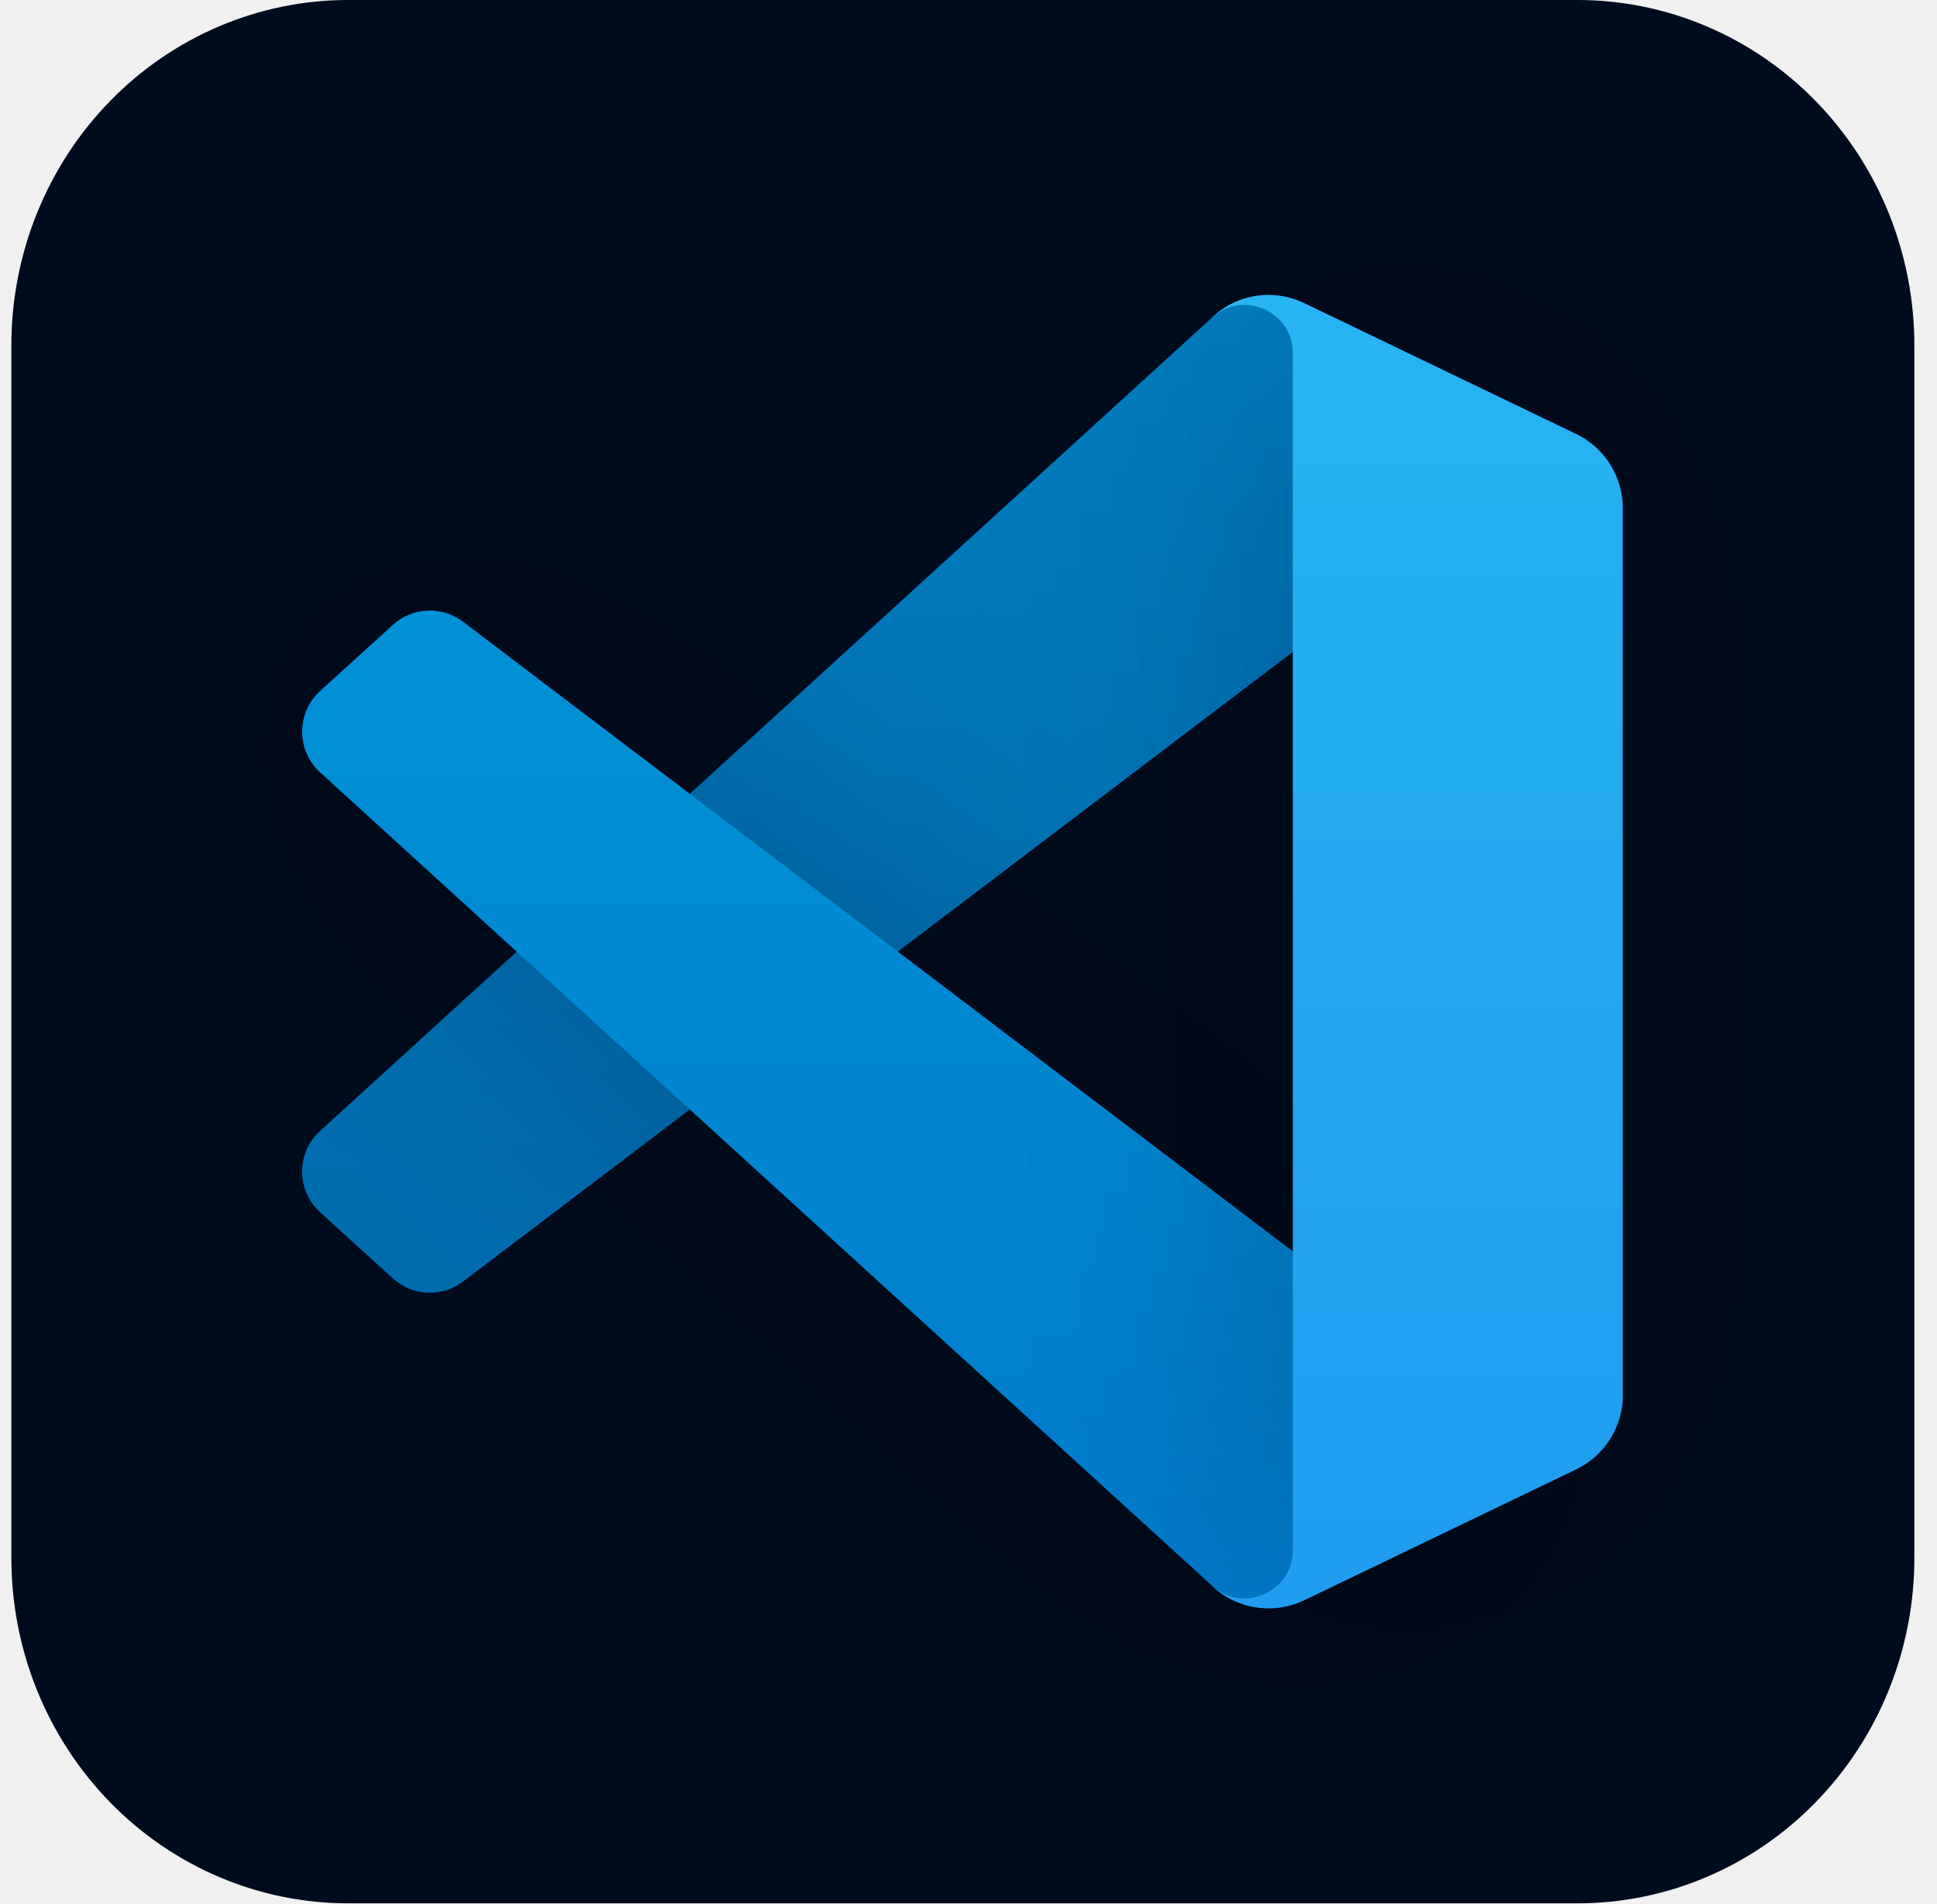
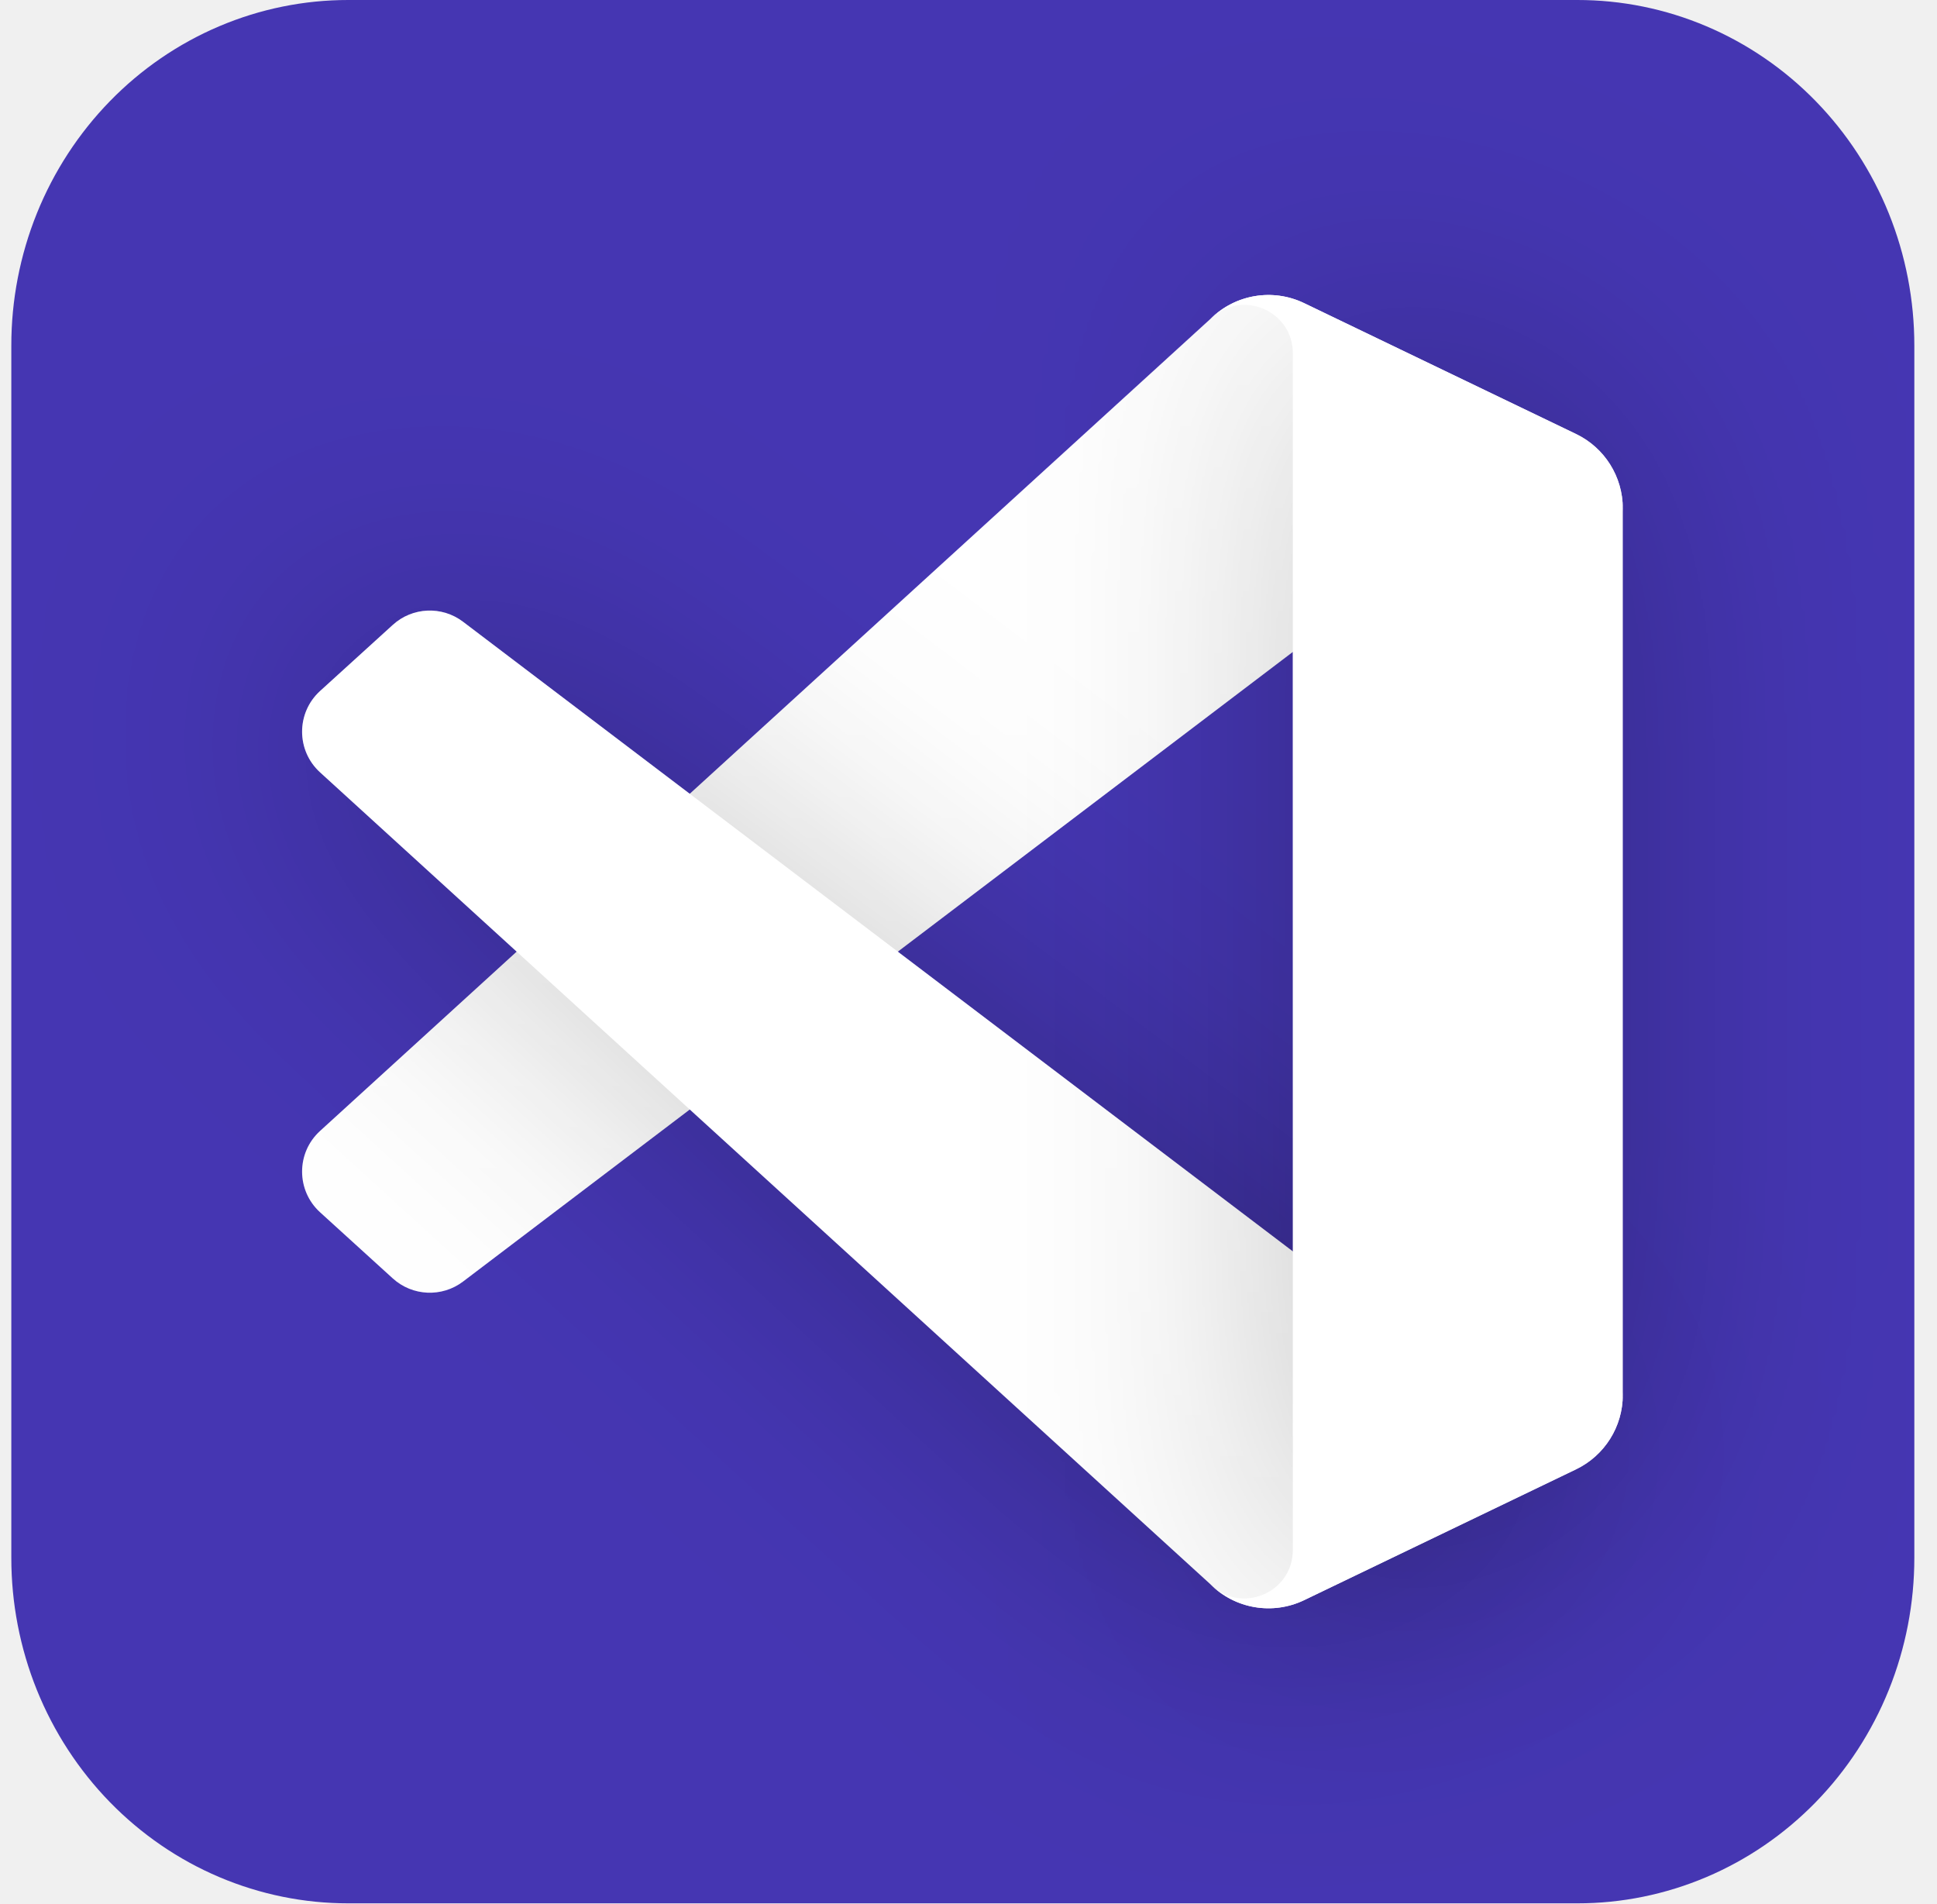
<svg xmlns="http://www.w3.org/2000/svg" width="57" height="56" viewBox="0 0 57 56" fill="none">
-   <path d="M10.251 4.51369e-06H46.417C47.72 -0.001 49.01 0.261 50.214 0.772C51.417 1.282 52.511 2.031 53.432 2.976C54.353 3.921 55.084 5.043 55.582 6.277C56.08 7.512 56.335 8.835 56.334 10.171V45.829C56.335 47.165 56.08 48.488 55.582 49.723C55.084 50.957 54.353 52.079 53.432 53.024C52.511 53.968 51.417 54.718 50.214 55.228C49.01 55.739 47.72 56.001 46.417 56H10.251C8.948 56.001 7.658 55.739 6.454 55.228C5.251 54.718 4.157 53.968 3.236 53.024C2.315 52.079 1.584 50.957 1.086 49.723C0.588 48.488 0.333 47.165 0.334 45.829V10.171C0.333 8.835 0.588 7.512 1.086 6.277C1.584 5.043 2.315 3.921 3.236 2.976C4.157 2.031 5.251 1.282 6.454 0.772C7.658 0.261 8.948 -0.001 10.251 4.51369e-06Z" fill="#000B1D" />
-   <path d="M46.38 12.773L38.377 8.919C37.451 8.473 36.344 8.661 35.617 9.388L9.419 33.275C8.714 33.917 8.715 35.027 9.42 35.668L11.56 37.614C12.137 38.138 13.006 38.177 13.627 37.706L45.176 13.772C46.234 12.969 47.755 13.724 47.755 15.053V14.96C47.755 14.027 47.22 13.177 46.38 12.773Z" fill="#0065A9" />
-   <g filter="url(#filter0_d_74_2368)">
-     <path d="M46.38 43.226L38.377 47.079C37.451 47.525 36.344 47.337 35.617 46.61L9.419 22.724C8.714 22.081 8.715 20.972 9.42 20.33L11.56 18.385C12.137 17.86 13.006 17.822 13.627 18.293L45.176 42.227C46.234 43.029 47.755 42.275 47.755 40.946V41.039C47.755 41.971 47.22 42.822 46.38 43.226Z" fill="#007ACC" />
+   <path d="M10.25 4.51369e-06H46.416C47.719 -0.001 49.009 0.261 50.213 0.772C51.416 1.282 52.51 2.031 53.431 2.976C54.352 3.921 55.083 5.043 55.581 6.277C56.079 7.512 56.334 8.835 56.333 10.171V45.829C56.334 47.165 56.079 48.488 55.581 49.723C55.083 50.957 54.352 52.079 53.431 53.024C52.51 53.968 51.416 54.718 50.213 55.228C49.009 55.739 47.719 56.001 46.416 56H10.25C8.947 56.001 7.657 55.739 6.453 55.228C5.25 54.718 4.156 53.968 3.235 53.024C2.314 52.079 1.583 50.957 1.085 49.723C0.587 48.488 0.332 47.165 0.333 45.829V10.171C0.332 8.835 0.587 7.512 1.085 6.277C1.583 5.043 2.314 3.921 3.235 2.976C4.156 2.031 5.25 1.282 6.453 0.772C7.657 0.261 8.947 -0.001 10.25 4.51369e-06Z" fill="#4536B2" />
+   <path d="M46.379 12.773L38.376 8.919C37.45 8.473 36.343 8.661 35.616 9.388L9.418 33.275C8.713 33.917 8.714 35.027 9.419 35.668L11.559 37.614C12.136 38.138 13.005 38.177 13.626 37.706L45.175 13.772C46.233 12.969 47.754 13.724 47.754 15.053V14.96C47.754 14.027 47.219 13.177 46.379 12.773Z" fill="white" />
+   <g filter="url(#filter0_d_234_2302)">
+     <path d="M46.379 43.226L38.376 47.079C37.45 47.525 36.343 47.337 35.616 46.61L9.418 22.724C8.713 22.081 8.714 20.972 9.419 20.33L11.559 18.385C12.136 17.86 13.005 17.822 13.626 18.293L45.175 42.227C46.233 43.029 47.754 42.275 47.754 40.946V41.039C47.754 41.971 47.219 42.822 46.379 43.226Z" fill="white" />
  </g>
-   <g filter="url(#filter1_d_74_2368)">
-     <path d="M38.378 47.081C37.451 47.526 36.344 47.338 35.617 46.611C36.513 47.507 38.045 46.872 38.045 45.605V10.394C38.045 9.127 36.513 8.493 35.617 9.389C36.344 8.662 37.451 8.473 38.378 8.919L46.379 12.767C47.22 13.171 47.755 14.022 47.755 14.954V41.045C47.755 41.978 47.22 42.828 46.379 43.233L38.378 47.081Z" fill="#1F9CF0" />
+   <g filter="url(#filter1_d_234_2302)">
+     <path d="M38.377 47.081C37.45 47.526 36.343 47.338 35.616 46.611C36.512 47.507 38.044 46.872 38.044 45.605V10.394C38.044 9.127 36.512 8.493 35.616 9.389C36.343 8.662 37.45 8.473 38.377 8.919L46.378 12.767C47.219 13.171 47.754 14.022 47.754 14.954V41.045C47.754 41.978 47.219 42.828 46.378 43.233L38.377 47.081Z" fill="white" />
  </g>
  <g style="mix-blend-mode:overlay" opacity="0.25">
-     <path style="mix-blend-mode:overlay" fill-rule="evenodd" clip-rule="evenodd" d="M36.433 47.155C37.045 47.393 37.742 47.378 38.36 47.081L46.356 43.233C47.197 42.828 47.731 41.978 47.731 41.045V14.954C47.731 14.021 47.197 13.171 46.356 12.767L38.36 8.919C37.549 8.529 36.601 8.624 35.89 9.142C35.788 9.215 35.691 9.298 35.601 9.389L20.292 23.355L13.624 18.293C13.004 17.822 12.135 17.861 11.559 18.385L9.42 20.331C8.715 20.972 8.714 22.081 9.418 22.724L15.201 28L9.418 33.275C8.714 33.918 8.715 35.027 9.42 35.669L11.559 37.614C12.135 38.139 13.004 38.177 13.624 37.706L20.292 32.644L35.601 46.611C35.843 46.853 36.127 47.035 36.433 47.155ZM38.027 19.183L26.411 28L38.027 36.817V19.183Z" fill="url(#paint0_linear_74_2368)" />
+     <path style="mix-blend-mode:overlay" fill-rule="evenodd" clip-rule="evenodd" d="M36.432 47.155C37.044 47.393 37.741 47.378 38.359 47.081L46.355 43.233C47.196 42.828 47.73 41.978 47.73 41.045V14.954C47.73 14.021 47.196 13.171 46.355 12.767L38.359 8.919C37.548 8.529 36.6 8.624 35.889 9.142C35.787 9.215 35.691 9.298 35.6 9.389L20.291 23.355L13.623 18.293C13.002 17.822 12.134 17.861 11.558 18.385L9.419 20.331C8.714 20.972 8.713 22.081 9.417 22.724L15.2 28L9.417 33.275C8.713 33.918 8.714 35.027 9.419 35.669L11.558 37.614C12.134 38.139 13.002 38.177 13.623 37.706L20.291 32.644L35.6 46.611C35.842 46.853 36.126 47.035 36.432 47.155ZM38.026 19.183L26.41 28L38.026 36.817V19.183Z" fill="url(#paint0_linear_234_2302)" />
  </g>
  <defs>
-     <filter id="filter0_d_74_2368" x="0.557" y="9.631" width="55.53" height="46.022" filterUnits="userSpaceOnUse" color-interpolation-filters="sRGB">
+     <filter id="filter0_d_234_2302" x="0.556" y="9.631" width="55.531" height="46.022" filterUnits="userSpaceOnUse" color-interpolation-filters="sRGB">
      <feFlood flood-opacity="0" result="BackgroundImageFix" />
      <feColorMatrix in="SourceAlpha" type="matrix" values="0 0 0 0 0 0 0 0 0 0 0 0 0 0 0 0 0 0 127 0" result="hardAlpha" />
      <feOffset />
      <feGaussianBlur stdDeviation="4.167" />
      <feColorMatrix type="matrix" values="0 0 0 0 0 0 0 0 0 0 0 0 0 0 0 0 0 0 0.25 0" />
-       <feBlend mode="overlay" in2="BackgroundImageFix" result="effect1_dropShadow_74_2368" />
-       <feBlend mode="normal" in="SourceGraphic" in2="effect1_dropShadow_74_2368" result="shape" />
+       <feBlend mode="overlay" in2="BackgroundImageFix" result="effect1_dropShadow_234_2302" />
+       <feBlend mode="normal" in="SourceGraphic" in2="effect1_dropShadow_234_2302" result="shape" />
    </filter>
-     <filter id="filter1_d_74_2368" x="27.284" y="0.346" width="28.803" height="55.306" filterUnits="userSpaceOnUse" color-interpolation-filters="sRGB">
+     <filter id="filter1_d_234_2302" x="27.283" y="0.346" width="28.804" height="55.306" filterUnits="userSpaceOnUse" color-interpolation-filters="sRGB">
      <feFlood flood-opacity="0" result="BackgroundImageFix" />
      <feColorMatrix in="SourceAlpha" type="matrix" values="0 0 0 0 0 0 0 0 0 0 0 0 0 0 0 0 0 0 127 0" result="hardAlpha" />
      <feOffset />
      <feGaussianBlur stdDeviation="4.167" />
      <feColorMatrix type="matrix" values="0 0 0 0 0 0 0 0 0 0 0 0 0 0 0 0 0 0 0.25 0" />
-       <feBlend mode="overlay" in2="BackgroundImageFix" result="effect1_dropShadow_74_2368" />
-       <feBlend mode="normal" in="SourceGraphic" in2="effect1_dropShadow_74_2368" result="shape" />
+       <feBlend mode="overlay" in2="BackgroundImageFix" result="effect1_dropShadow_234_2302" />
+       <feBlend mode="normal" in="SourceGraphic" in2="effect1_dropShadow_234_2302" result="shape" />
    </filter>
-     <linearGradient id="paint0_linear_74_2368" x1="28.311" y1="8.68" x2="28.311" y2="47.32" gradientUnits="userSpaceOnUse">
+     <linearGradient id="paint0_linear_234_2302" x1="28.31" y1="8.68" x2="28.31" y2="47.32" gradientUnits="userSpaceOnUse">
      <stop stop-color="white" />
      <stop offset="1" stop-color="white" stop-opacity="0" />
    </linearGradient>
  </defs>
</svg>
